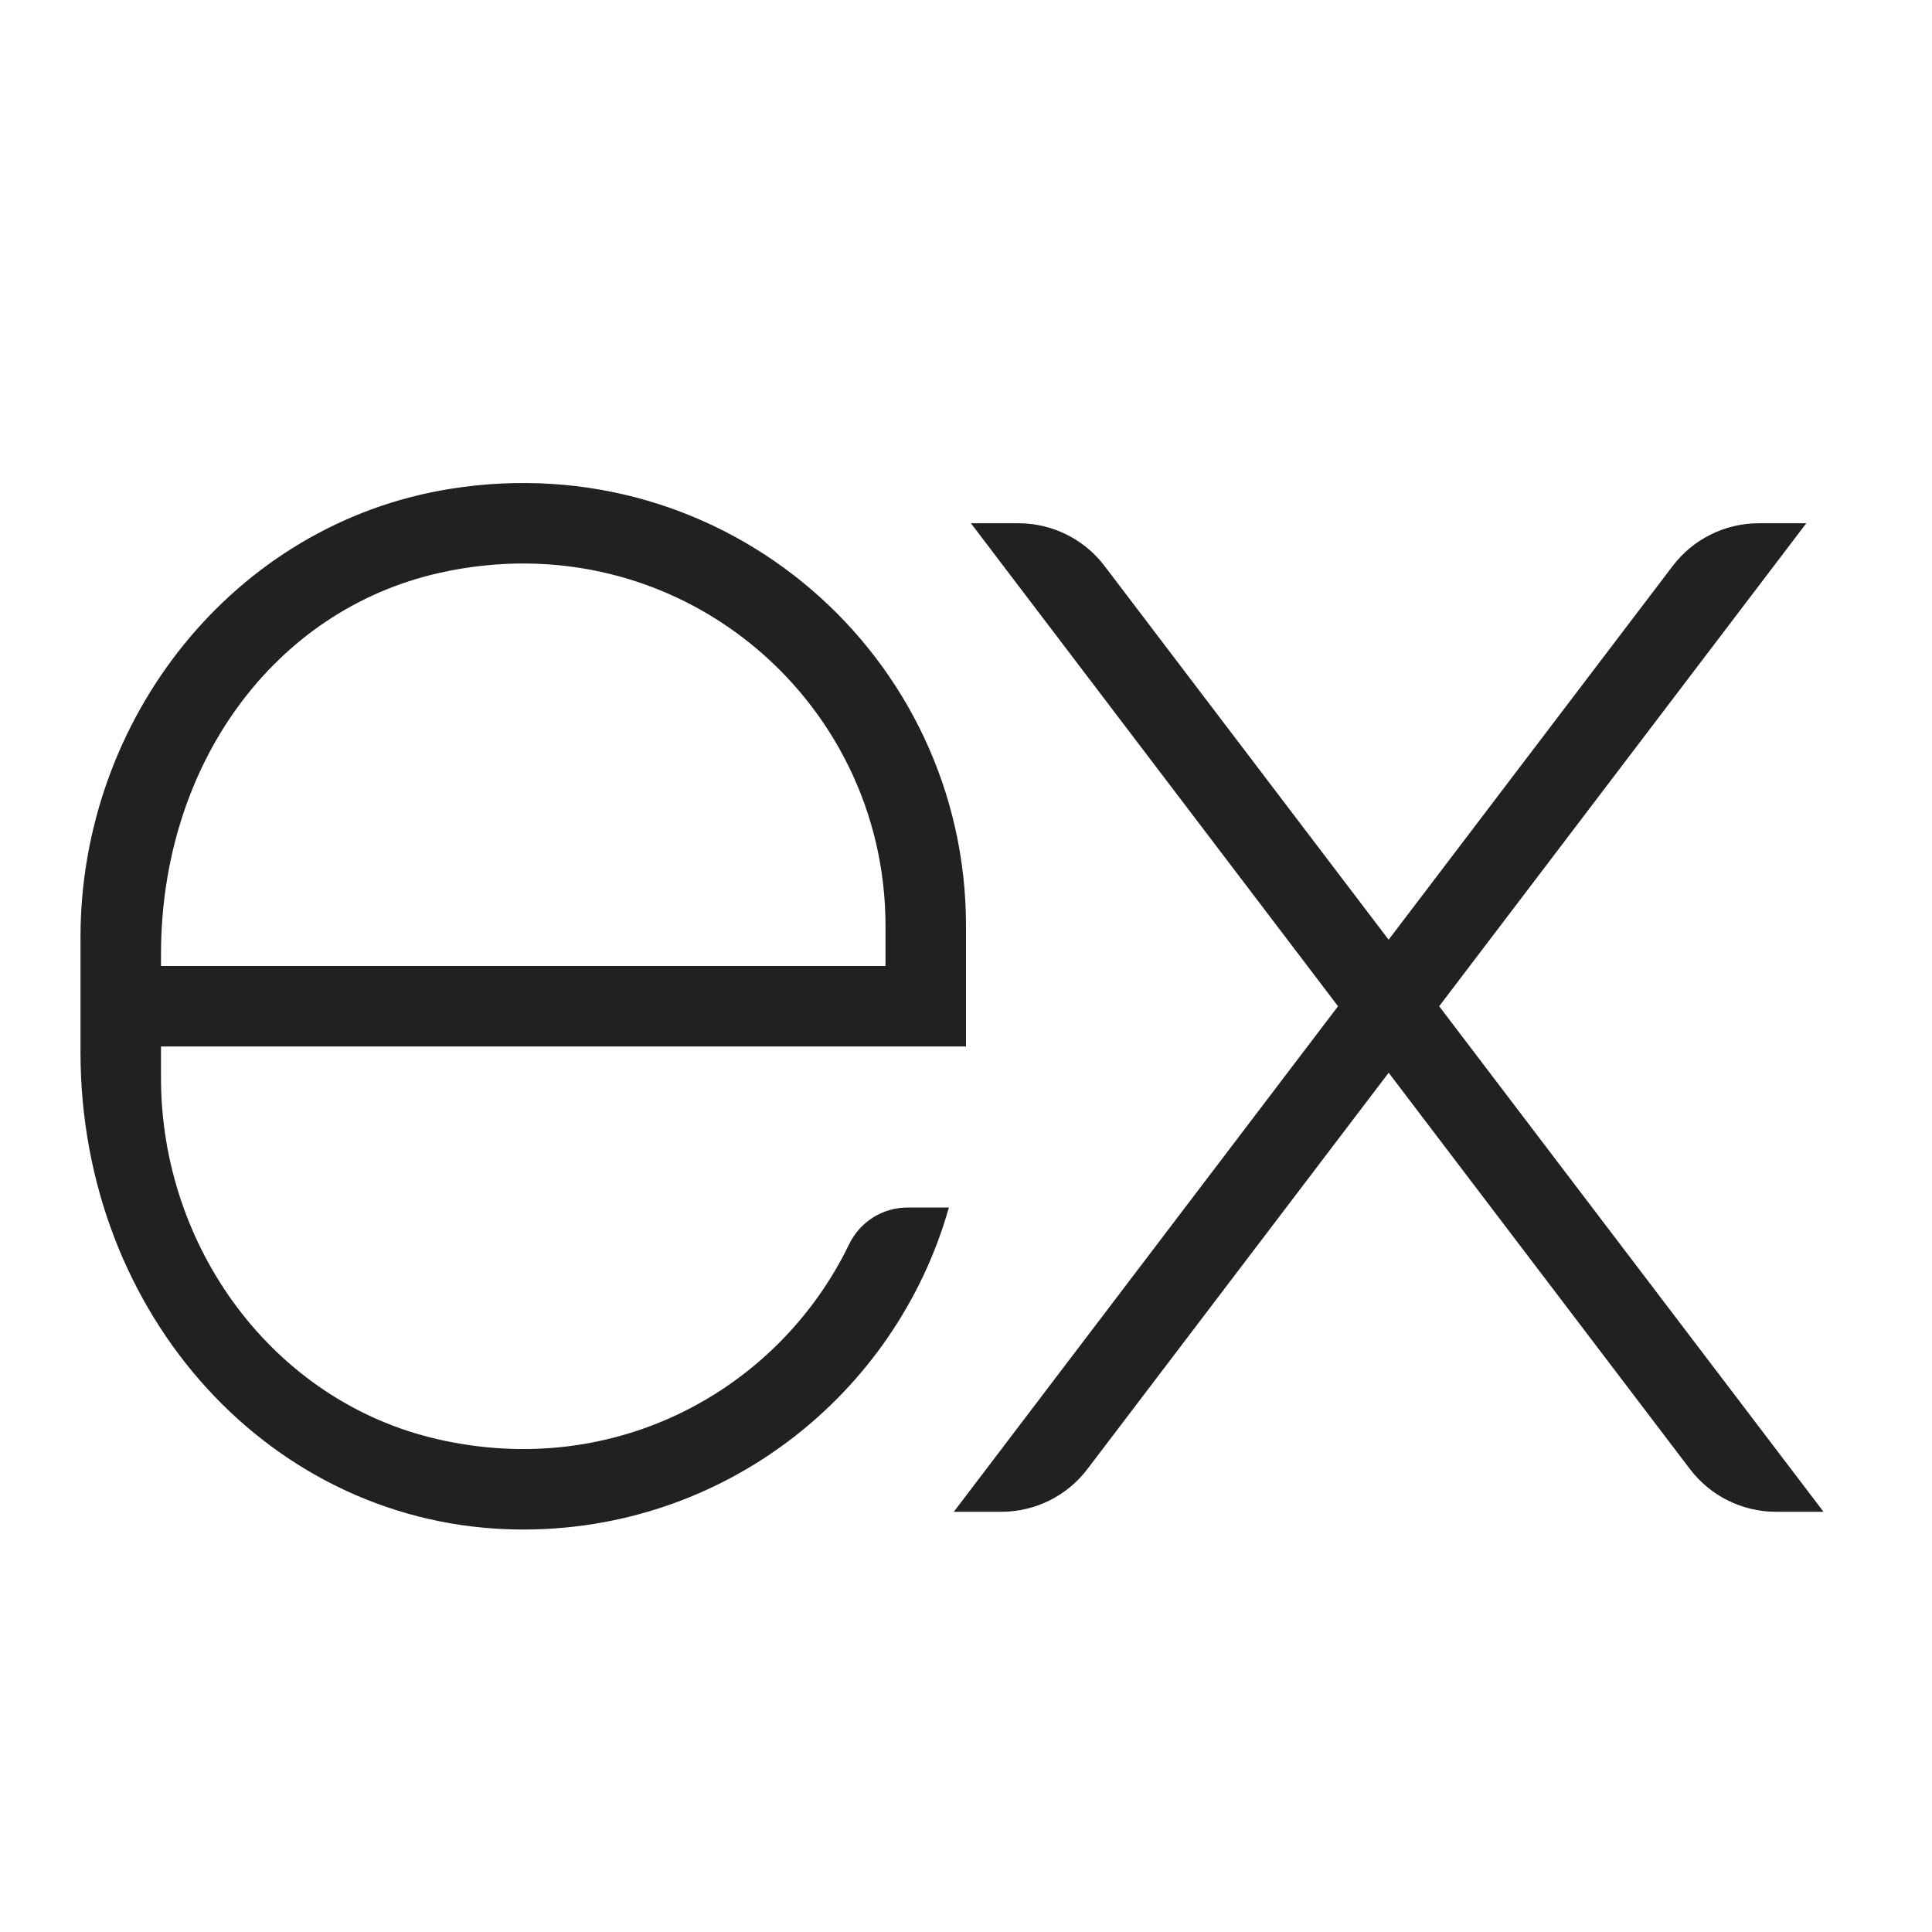
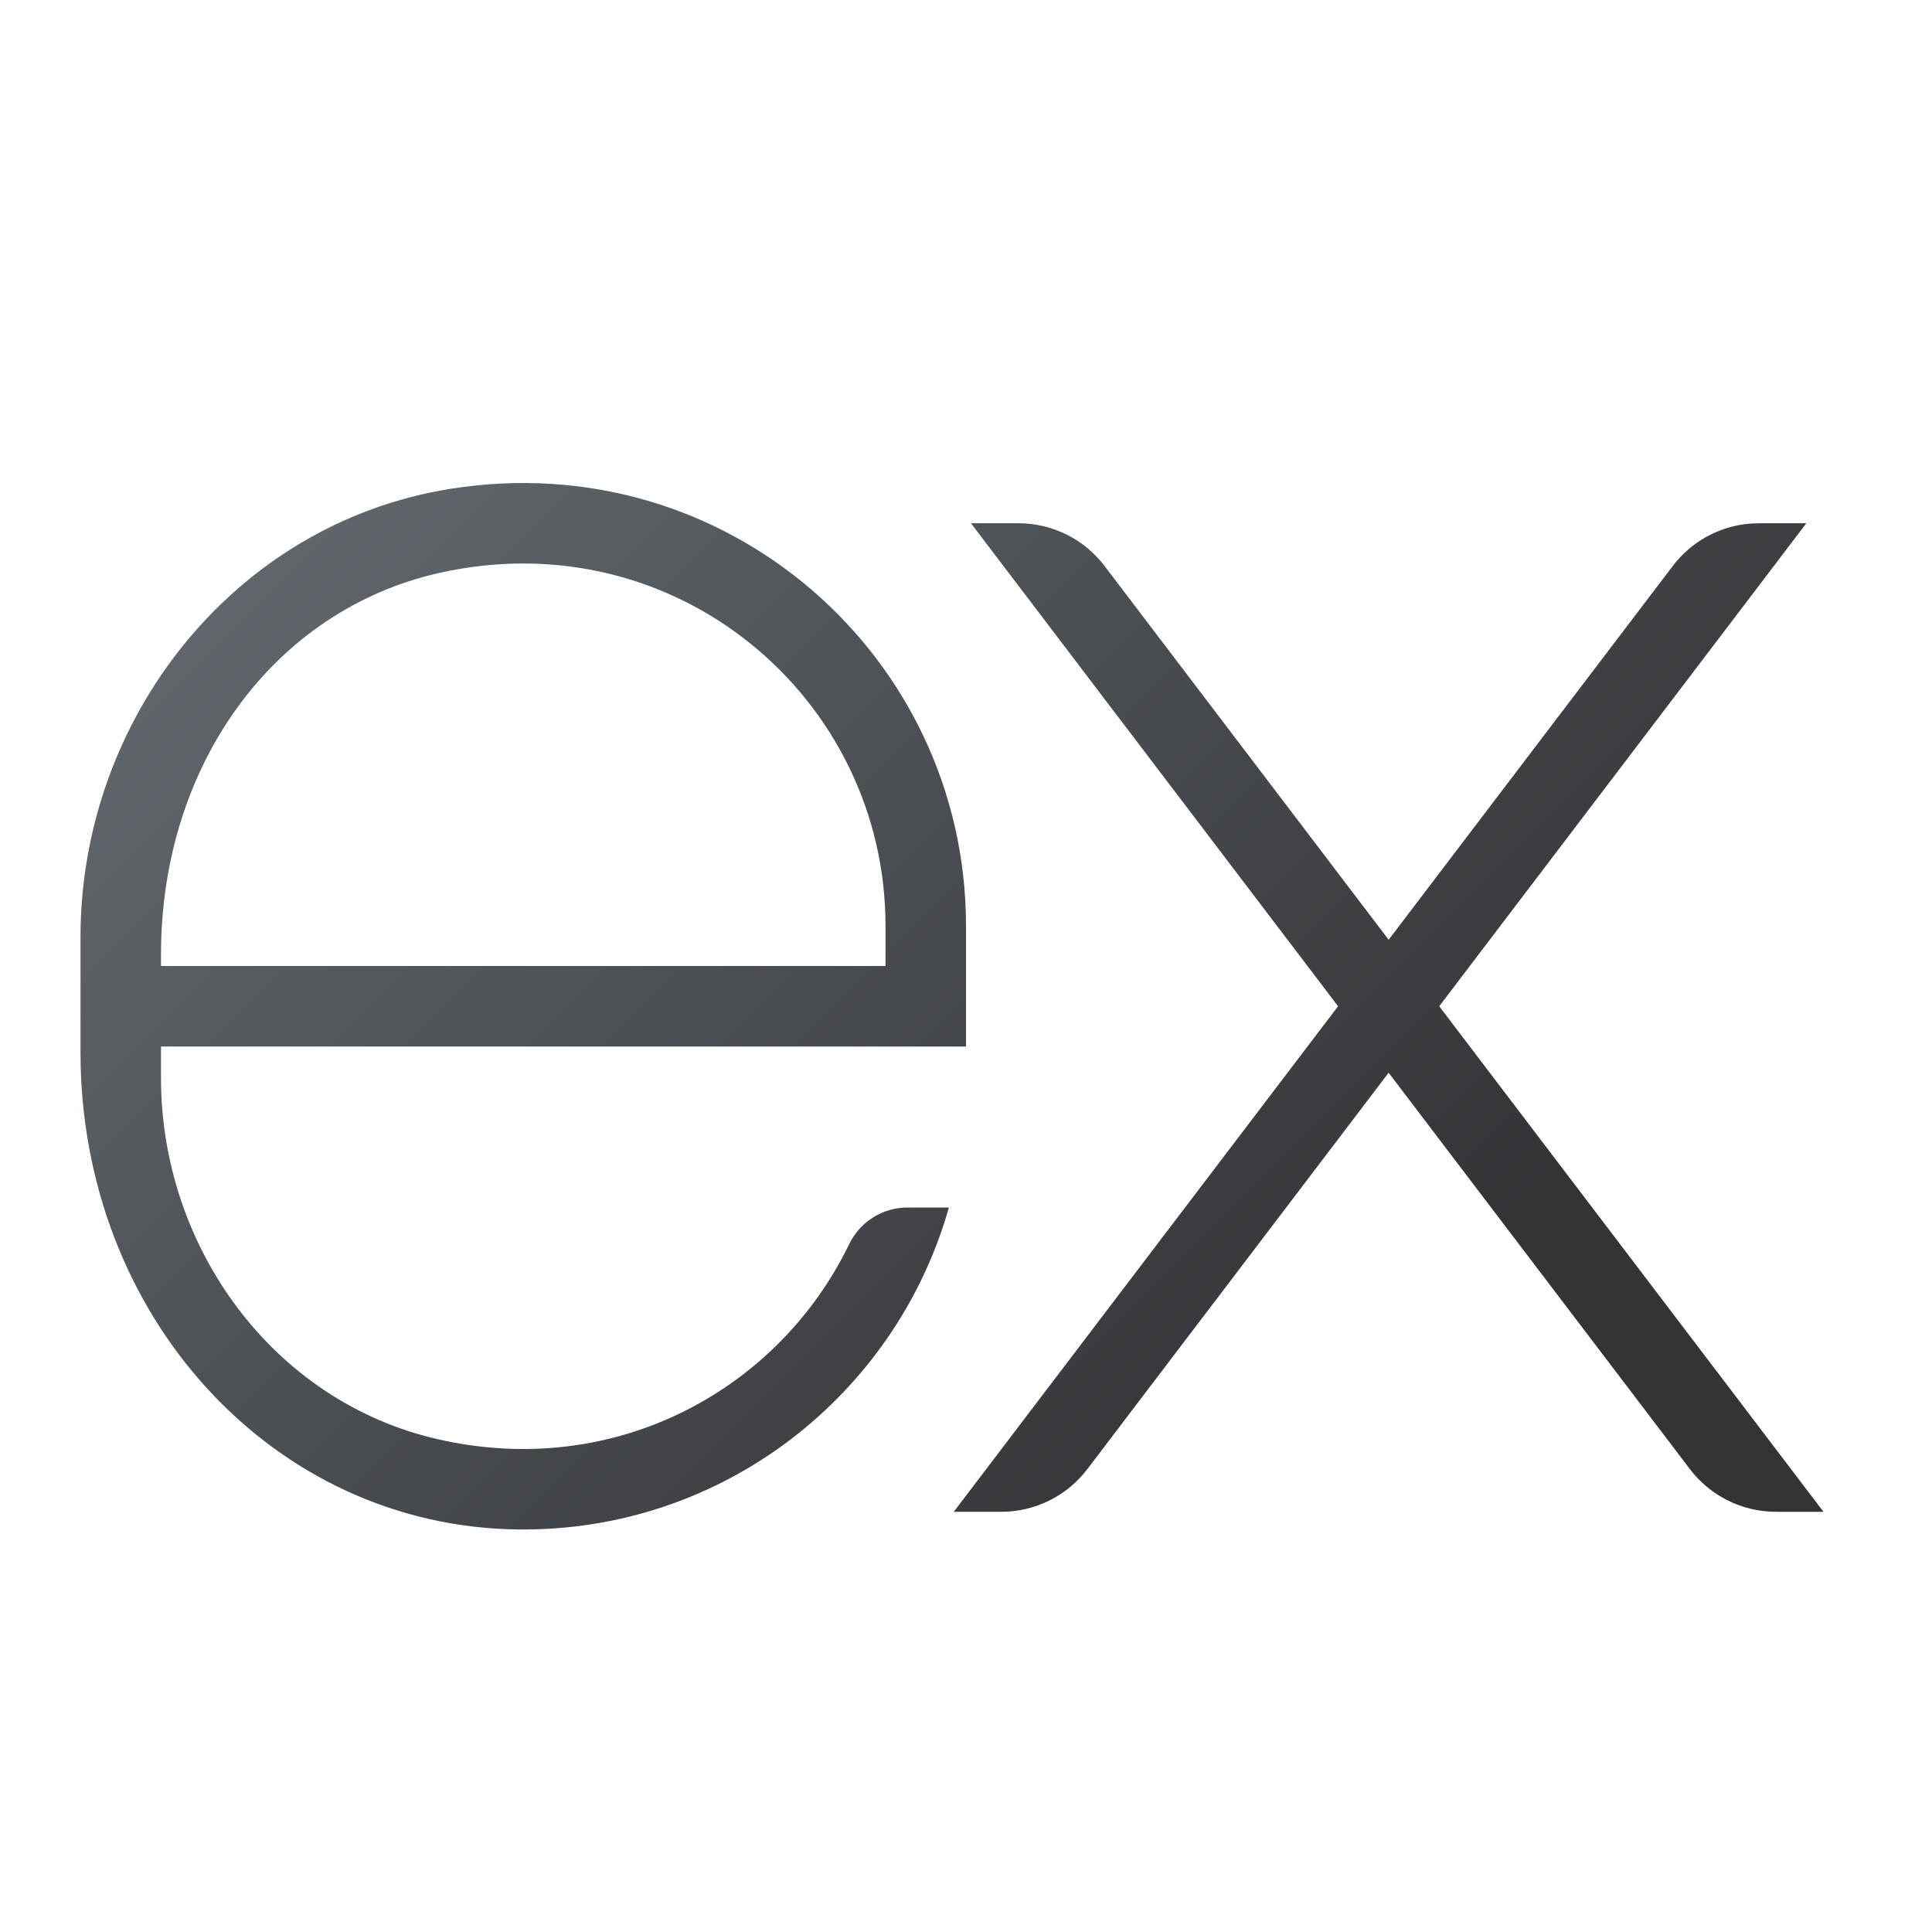
- <svg xmlns="http://www.w3.org/2000/svg" x="0px" y="0px" width="100" height="100" viewBox="0,0,256,256">
-   <g fill="#212121" fill-rule="nonzero" stroke="none" stroke-width="1" stroke-linecap="butt" stroke-linejoin="miter" stroke-miterlimit="10" stroke-dasharray="" stroke-dashoffset="0" font-family="none" font-weight="none" font-size="none" text-anchor="none" style="mix-blend-mode: normal">
-     <g transform="scale(5.33333,5.33333)">
-       <path d="M23.697,37.56h1.18c0.84,0 1.631,-0.392 2.139,-1.061l7.485,-9.847l7.485,9.847c0.508,0.668 1.299,1.061 2.139,1.061h1.18l-9.549,-12.56l9.121,-12h-1.18c-0.84,0 -1.631,0.392 -2.139,1.061l-7.058,9.286l-7.059,-9.287c-0.508,-0.668 -1.299,-1.06 -2.139,-1.06h-1.18l9.121,12z" />
-       <path d="M24,26v-3c0,-6.675 -5.945,-11.961 -12.829,-10.852c-5.359,0.863 -9.171,5.709 -9.171,11.136v0.716v2v0.142c0,6.553 4.777,11.786 10.868,11.858c5.092,0.06 9.389,-3.344 10.707,-7.999h-1.028c-0.62,0 -1.182,0.355 -1.451,0.913c-1.739,3.595 -5.789,5.862 -10.228,4.842c-4.092,-0.941 -6.868,-4.775 -6.868,-8.973v-0.783zM4,23.71c0,-4.708 2.804,-8.557 6.924,-9.478c5.874,-1.312 11.076,3.12 11.076,8.768v1h-18z" />
-     </g>
-   </g>
+ <svg xmlns="http://www.w3.org/2000/svg" x="0px" y="0px" width="100" height="100" viewBox="0 0 48 48">
+   <linearGradient id="Xfeb2ANkiLrn2PxL5jJHLa_PZQVBAxaueDJ_gr1" x1="3.851" x2="34.471" y1="2.596" y2="33.216" gradientUnits="userSpaceOnUse">
+     <stop offset="0" stop-color="#6d7479" />
+     <stop offset="1" stop-color="#323538" />
+   </linearGradient>
+   <path fill="url(#Xfeb2ANkiLrn2PxL5jJHLa_PZQVBAxaueDJ_gr1)" d="M33.244,25l-9.121-12h1.18c0.84,0,1.631,0.392,2.139,1.061l7.059,9.287l7.059-9.287 C42.067,13.392,42.858,13,43.698,13h1.18l-9.121,12l9.547,12.56h-1.18c-0.84,0-1.631-0.392-2.139-1.061L34.5,26.652l-7.485,9.847 c-0.508,0.668-1.299,1.061-2.139,1.061h-1.18L33.244,25z M4,26v0.783c0,4.199,2.776,8.032,6.868,8.972 c4.439,1.02,8.49-1.247,10.228-4.842C21.366,30.355,21.928,30,22.547,30h1.028c-1.319,4.655-5.616,8.059-10.707,7.999 C6.777,37.927,2,32.694,2,26.142V26v-2l0-0.716c0-5.427,3.812-10.273,9.171-11.136C18.055,11.039,24,16.325,24,23v3H4z M4,24h18v-1 c0-5.648-5.202-10.08-11.076-8.768C6.804,15.153,4,19.002,4,23.71V24z" />
</svg>
